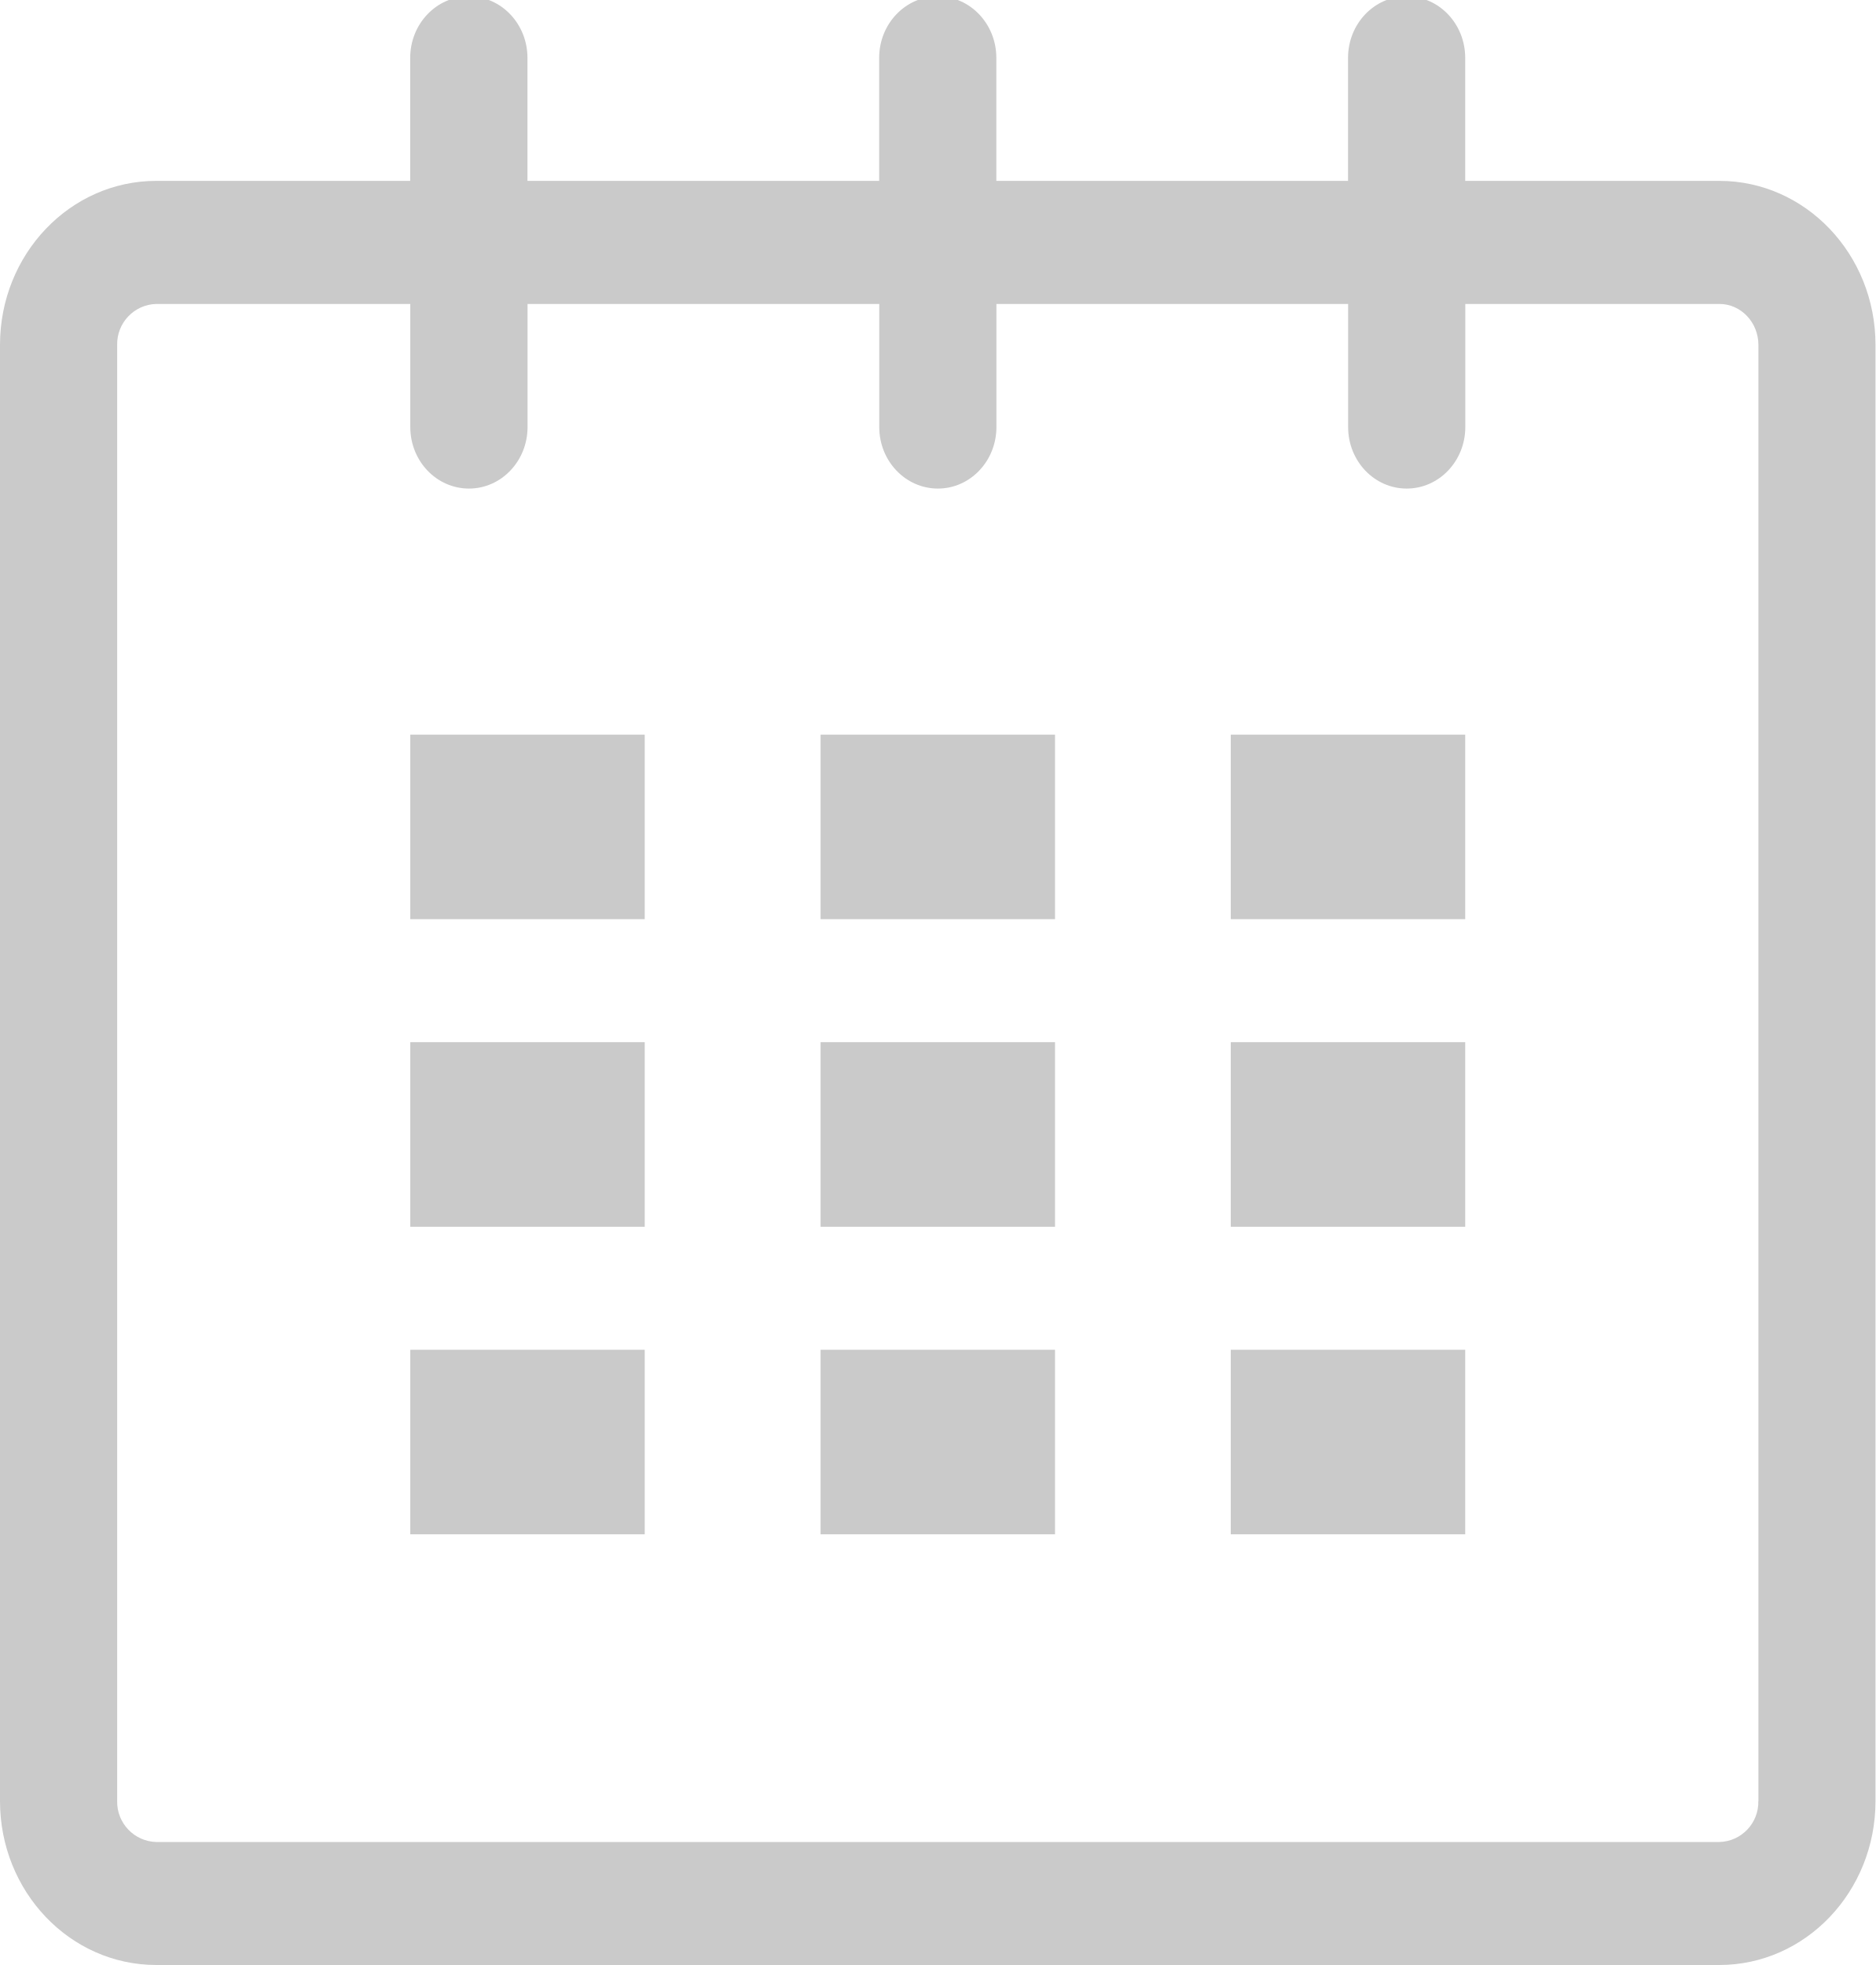
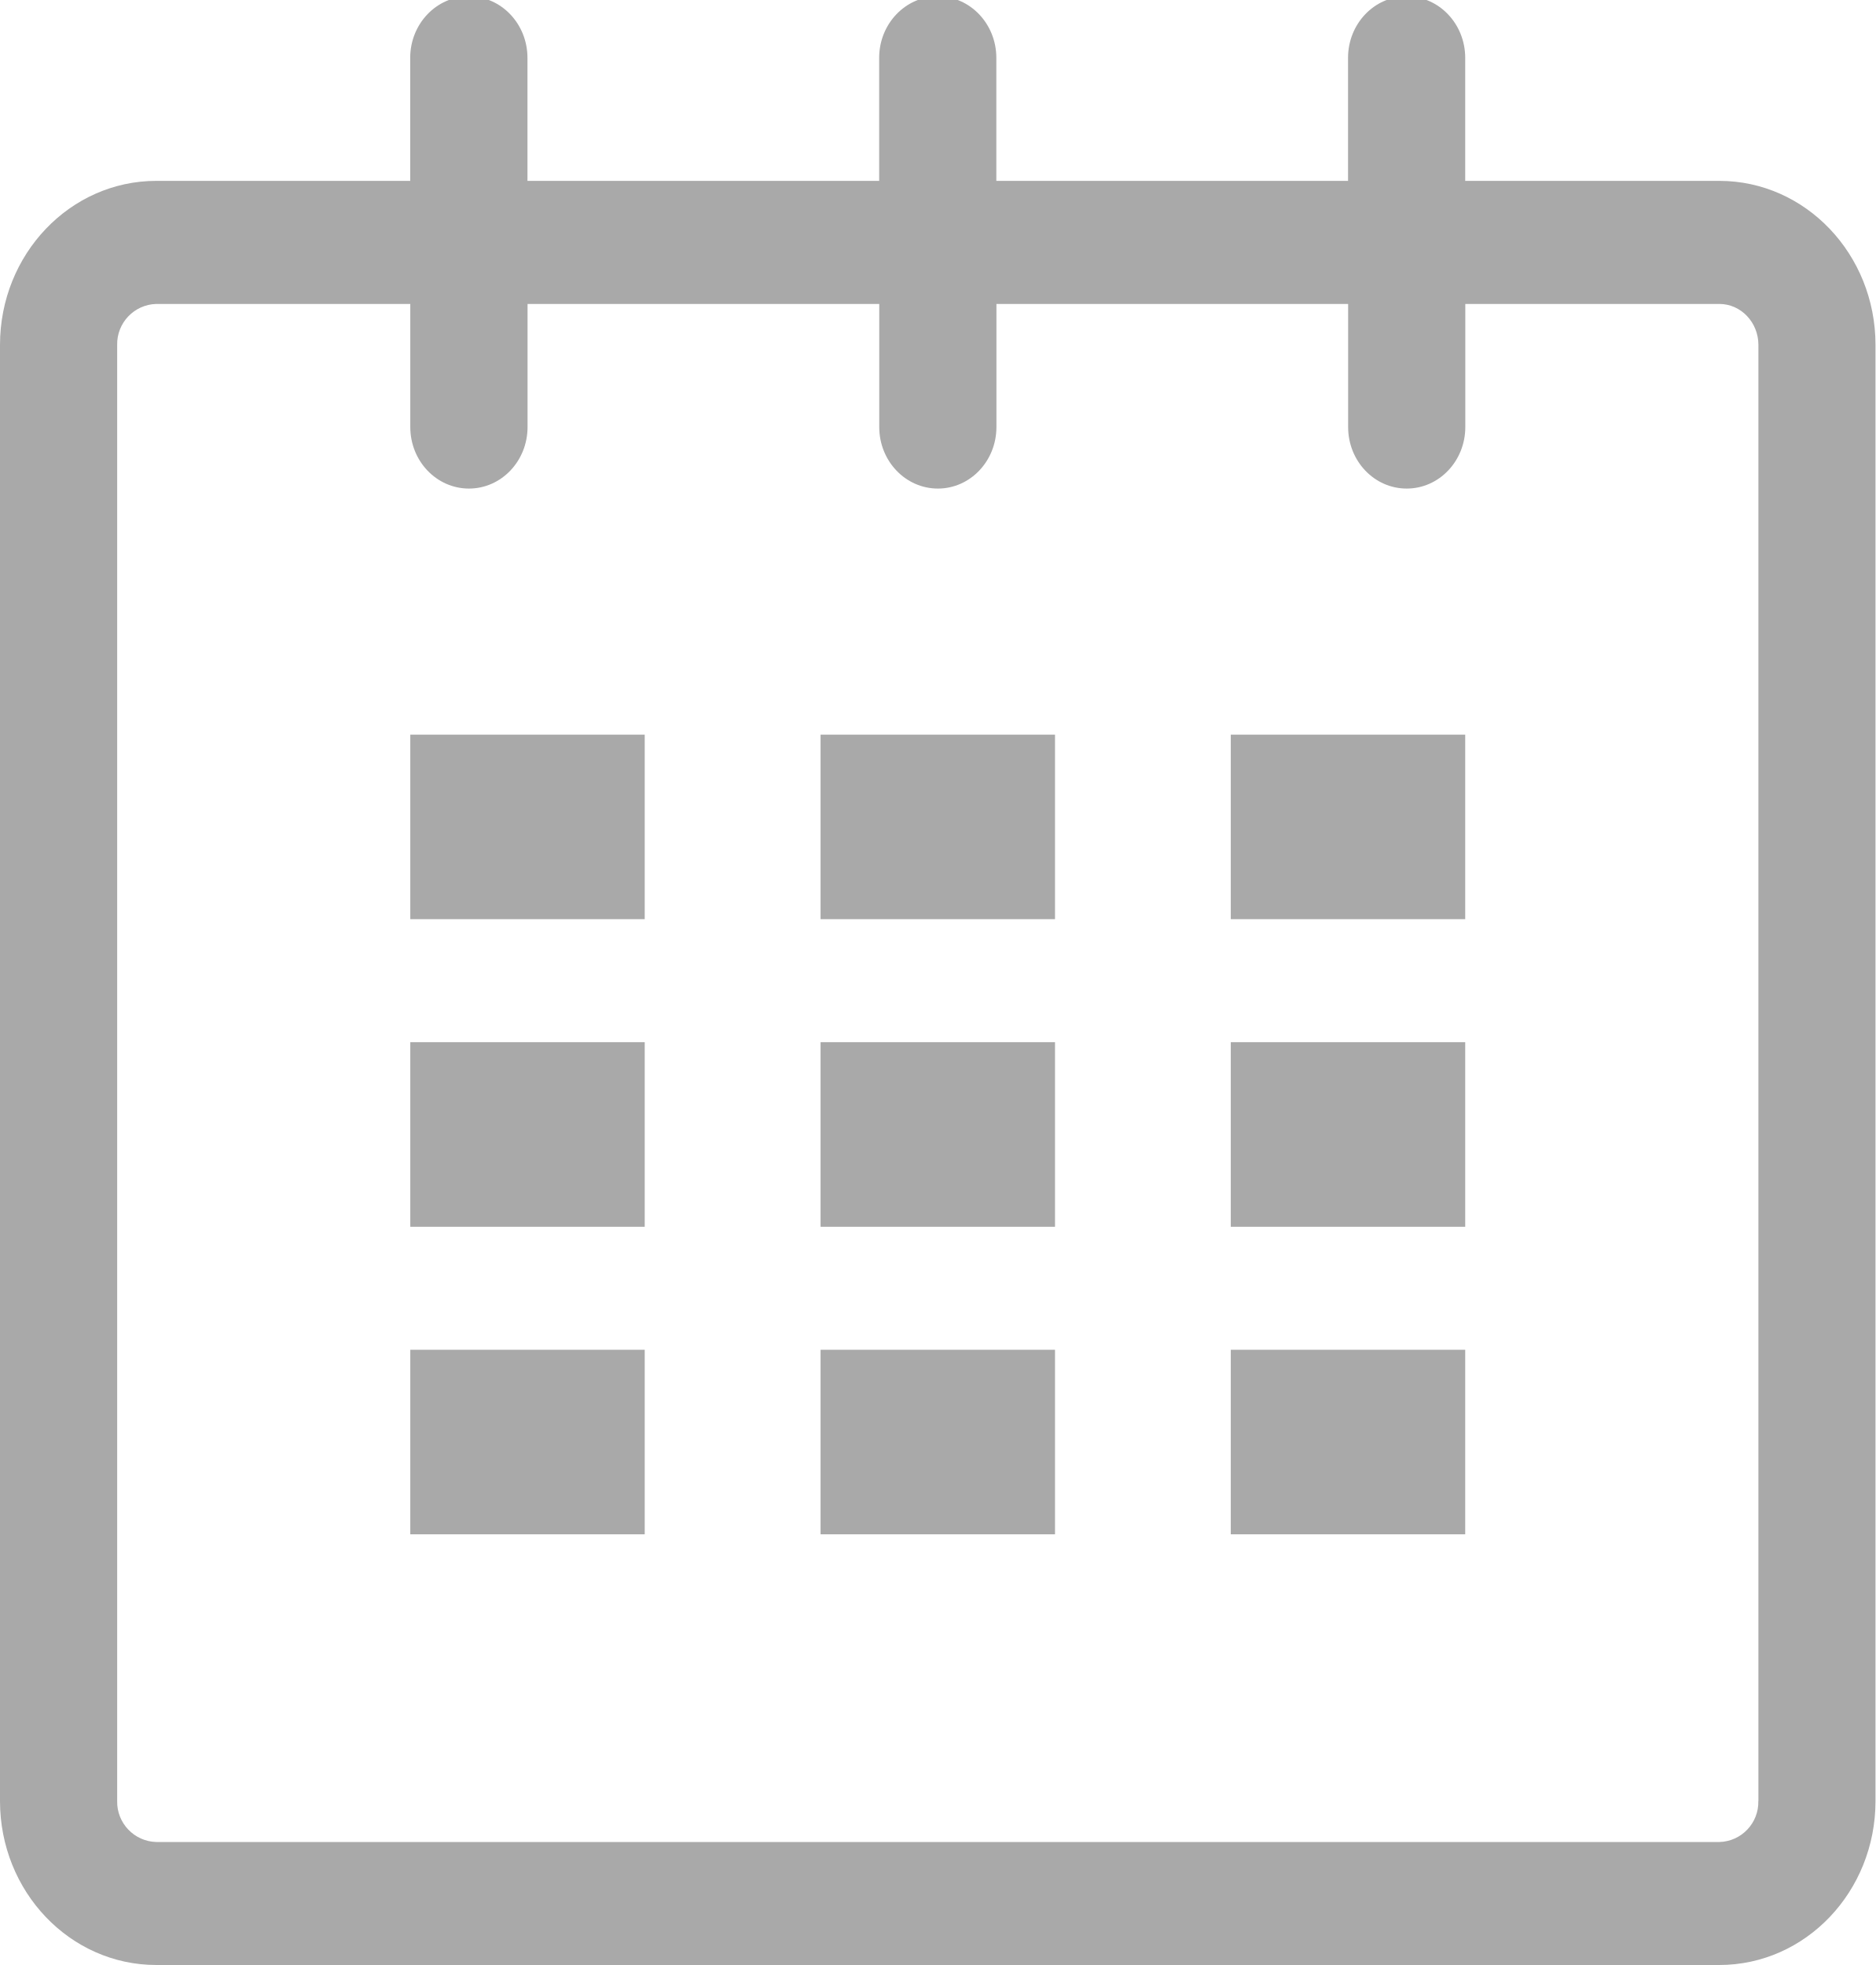
<svg xmlns="http://www.w3.org/2000/svg" width="21" height="22" viewBox="0 0 21 22">
-   <path fill="#cacaca" d="M19.251 2.025h-2.845V.648c0-.381-.294-.689-.656-.689-.363 0-.656.308-.656.689v1.377h-3.938V.648c0-.381-.294-.689-.655-.689-.363 0-.657.308-.657.689v1.377H5.906V.648c0-.381-.294-.689-.656-.689-.363 0-.657.308-.657.689v1.377H1.75C.784 2.025 0 2.847 0 3.862v16.302C0 21.179.784 22 1.75 22h17.501c.966 0 1.749-.821 1.749-1.836V3.862c0-1.015-.783-1.837-1.749-1.837zm.437 18.139a.448.448 0 0 1-.437.459H1.75a.45.45 0 0 1-.438-.459V3.862a.45.45 0 0 1 .438-.459h2.844v1.378c0 .381.294.689.657.689.362 0 .656-.308.656-.689V3.403h3.938v1.378c0 .381.294.689.657.689.361 0 .655-.308.655-.689V3.403h3.938v1.378c0 .381.293.689.656.689.362 0 .656-.308.656-.689V3.403h2.845c.241 0 .437.206.437.459v16.302z" />
-   <path fill="#cacaca" d="M4.594 8.225h2.625v2.066H4.594zM4.594 11.668h2.625v2.067H4.594zM4.594 15.112h2.625v2.066H4.594zM9.188 15.112h2.625v2.066H9.188zM9.188 11.668h2.625v2.067H9.188zM9.188 8.225h2.625v2.066H9.188zM13.781 15.112h2.625v2.066h-2.625zM13.781 11.668h2.625v2.067h-2.625zM13.781 8.225h2.625v2.066h-2.625z" />
+   <path fill="#a9a9a9" d="M19.251 2.025h-2.845V.648c0-.381-.294-.689-.656-.689-.363 0-.656.308-.656.689v1.377h-3.938V.648c0-.381-.294-.689-.655-.689-.363 0-.657.308-.657.689v1.377H5.906V.648c0-.381-.294-.689-.656-.689-.363 0-.657.308-.657.689v1.377H1.75C.784 2.025 0 2.847 0 3.862v16.302C0 21.179.784 22 1.75 22h17.501c.966 0 1.749-.821 1.749-1.836V3.862c0-1.015-.783-1.837-1.749-1.837zm.437 18.139a.448.448 0 0 1-.437.459H1.75a.45.45 0 0 1-.438-.459V3.862a.45.45 0 0 1 .438-.459h2.844v1.378c0 .381.294.689.657.689.362 0 .656-.308.656-.689V3.403h3.938v1.378c0 .381.294.689.657.689.361 0 .655-.308.655-.689V3.403h3.938v1.378c0 .381.293.689.656.689.362 0 .656-.308.656-.689V3.403h2.845c.241 0 .437.206.437.459v16.302z" />
+   <path fill="#a9a9a9" d="M4.594 8.225h2.625v2.066H4.594zM4.594 11.668h2.625v2.067H4.594zM4.594 15.112h2.625v2.066H4.594zM9.188 15.112h2.625v2.066H9.188zM9.188 11.668h2.625v2.067H9.188zM9.188 8.225h2.625v2.066H9.188zM13.781 15.112h2.625v2.066h-2.625zM13.781 11.668h2.625v2.067h-2.625zM13.781 8.225h2.625v2.066h-2.625z" />
</svg>
